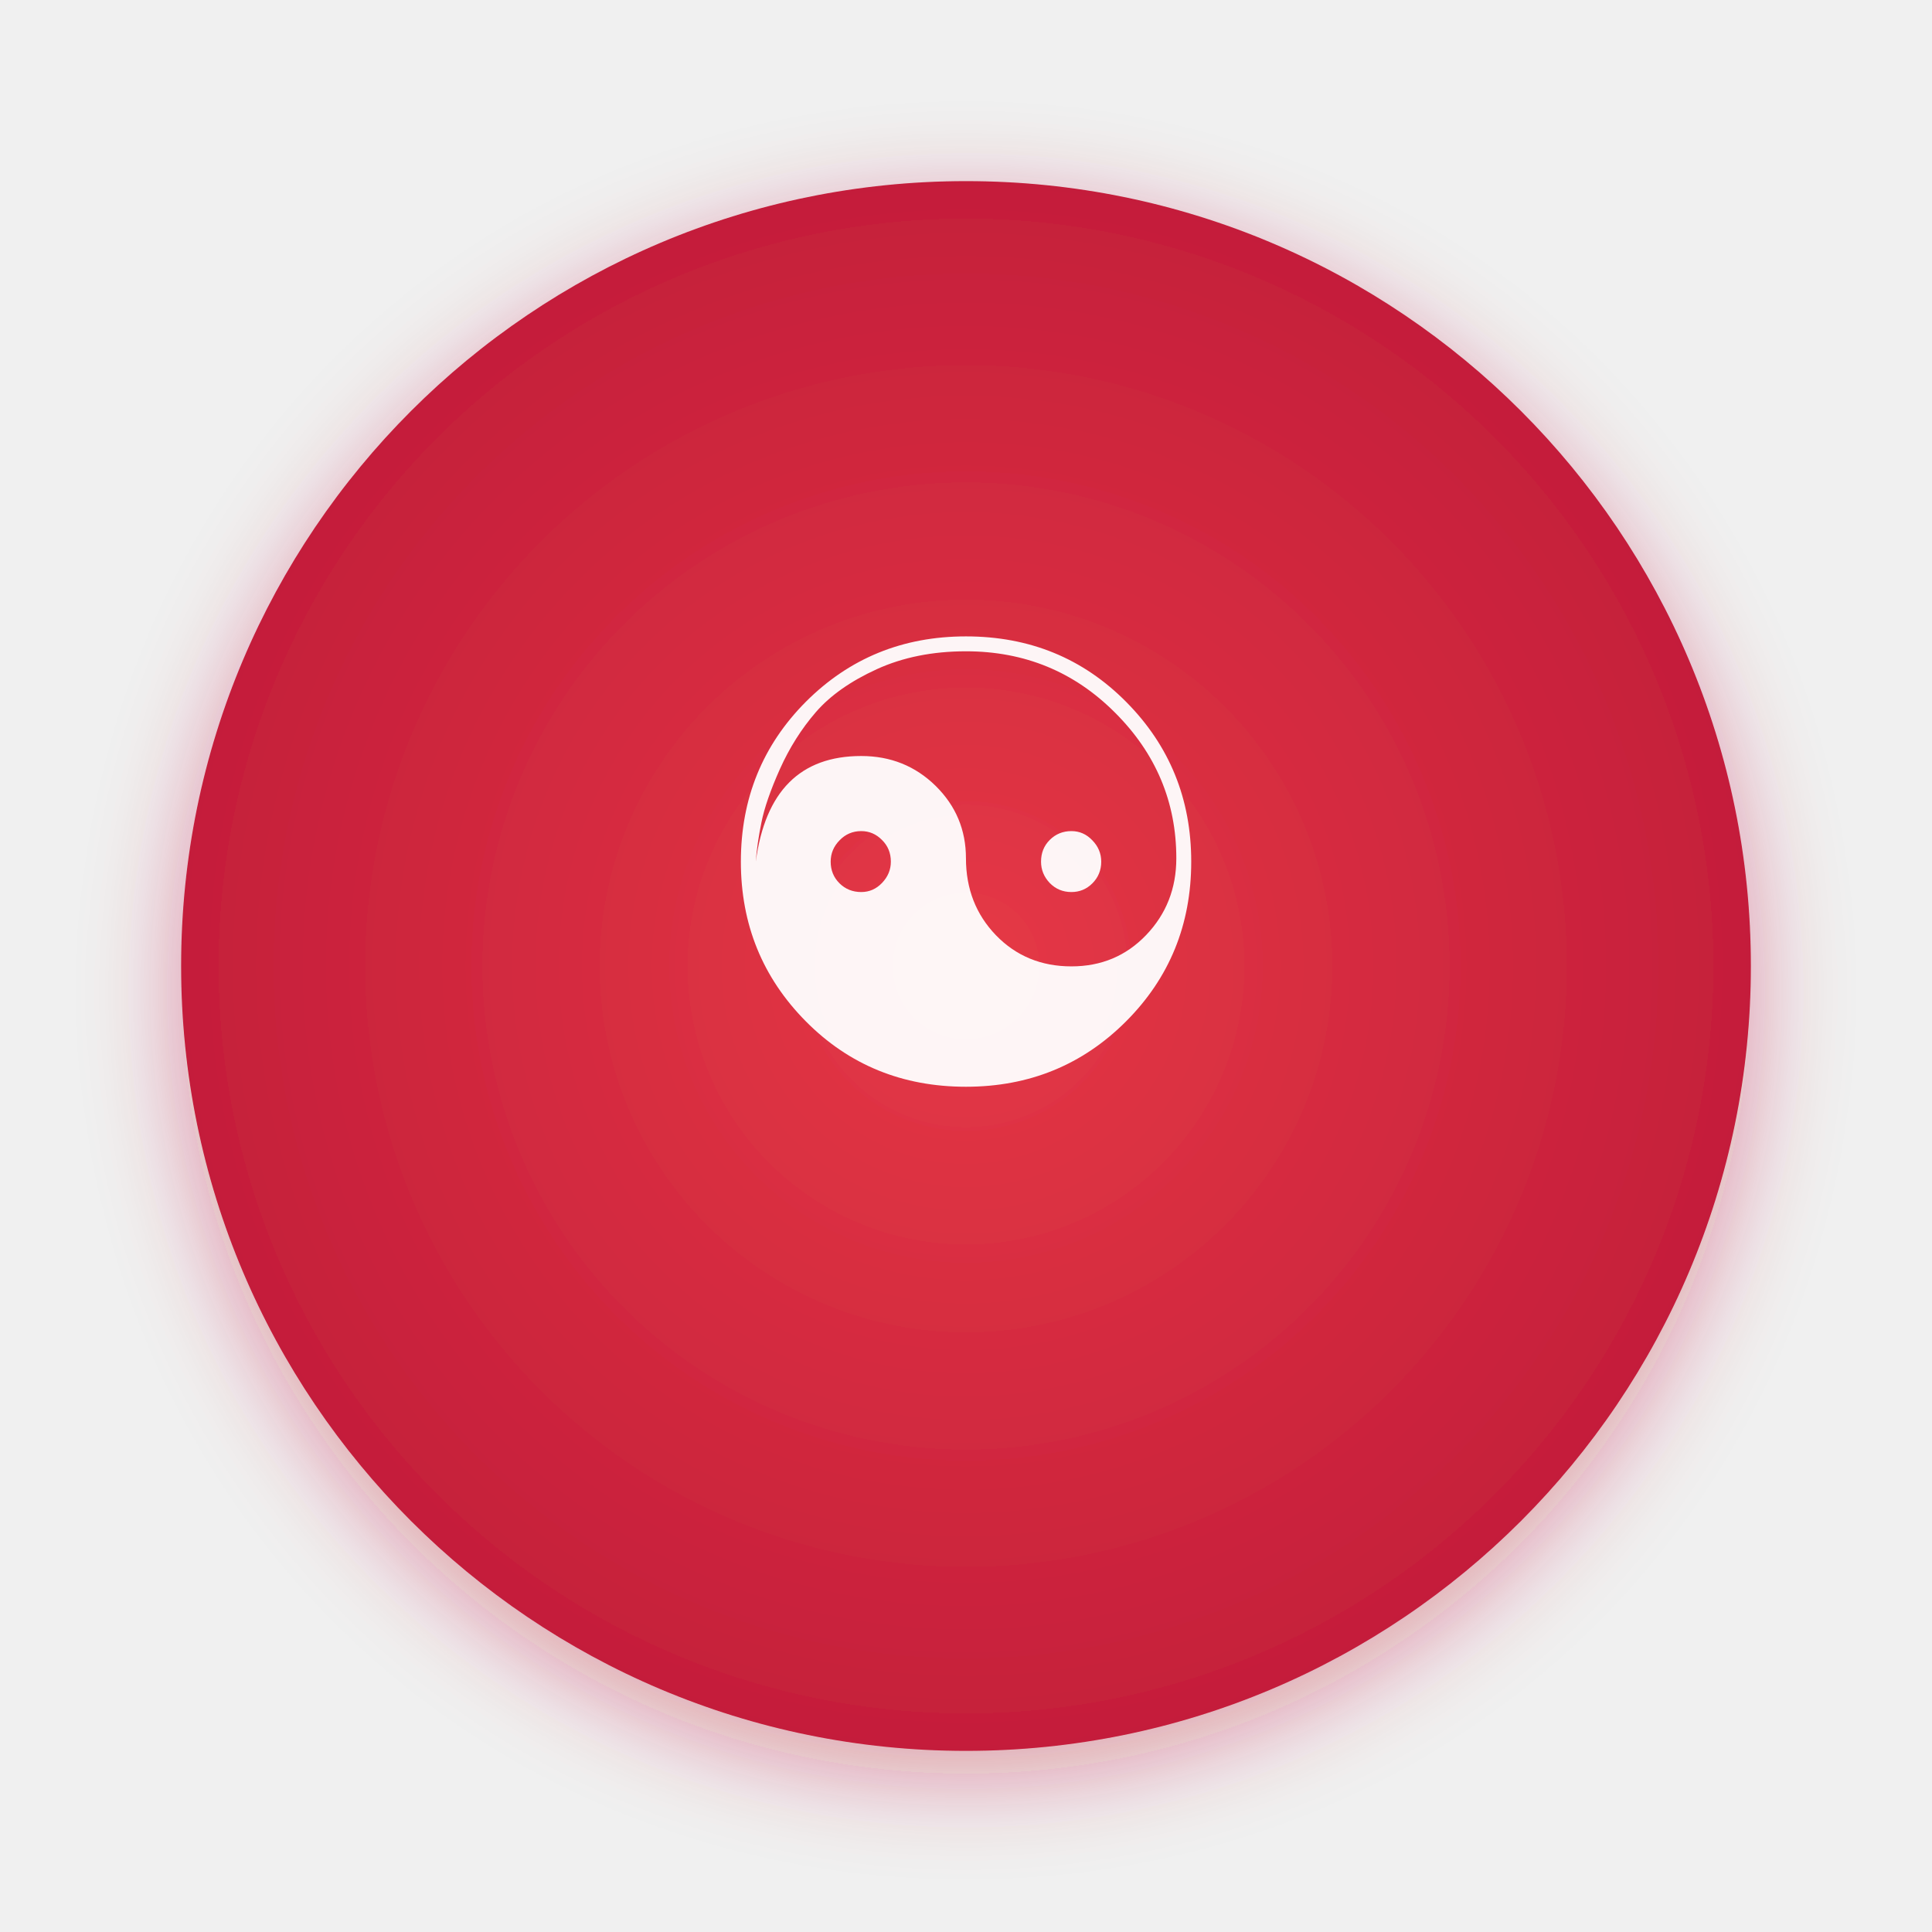
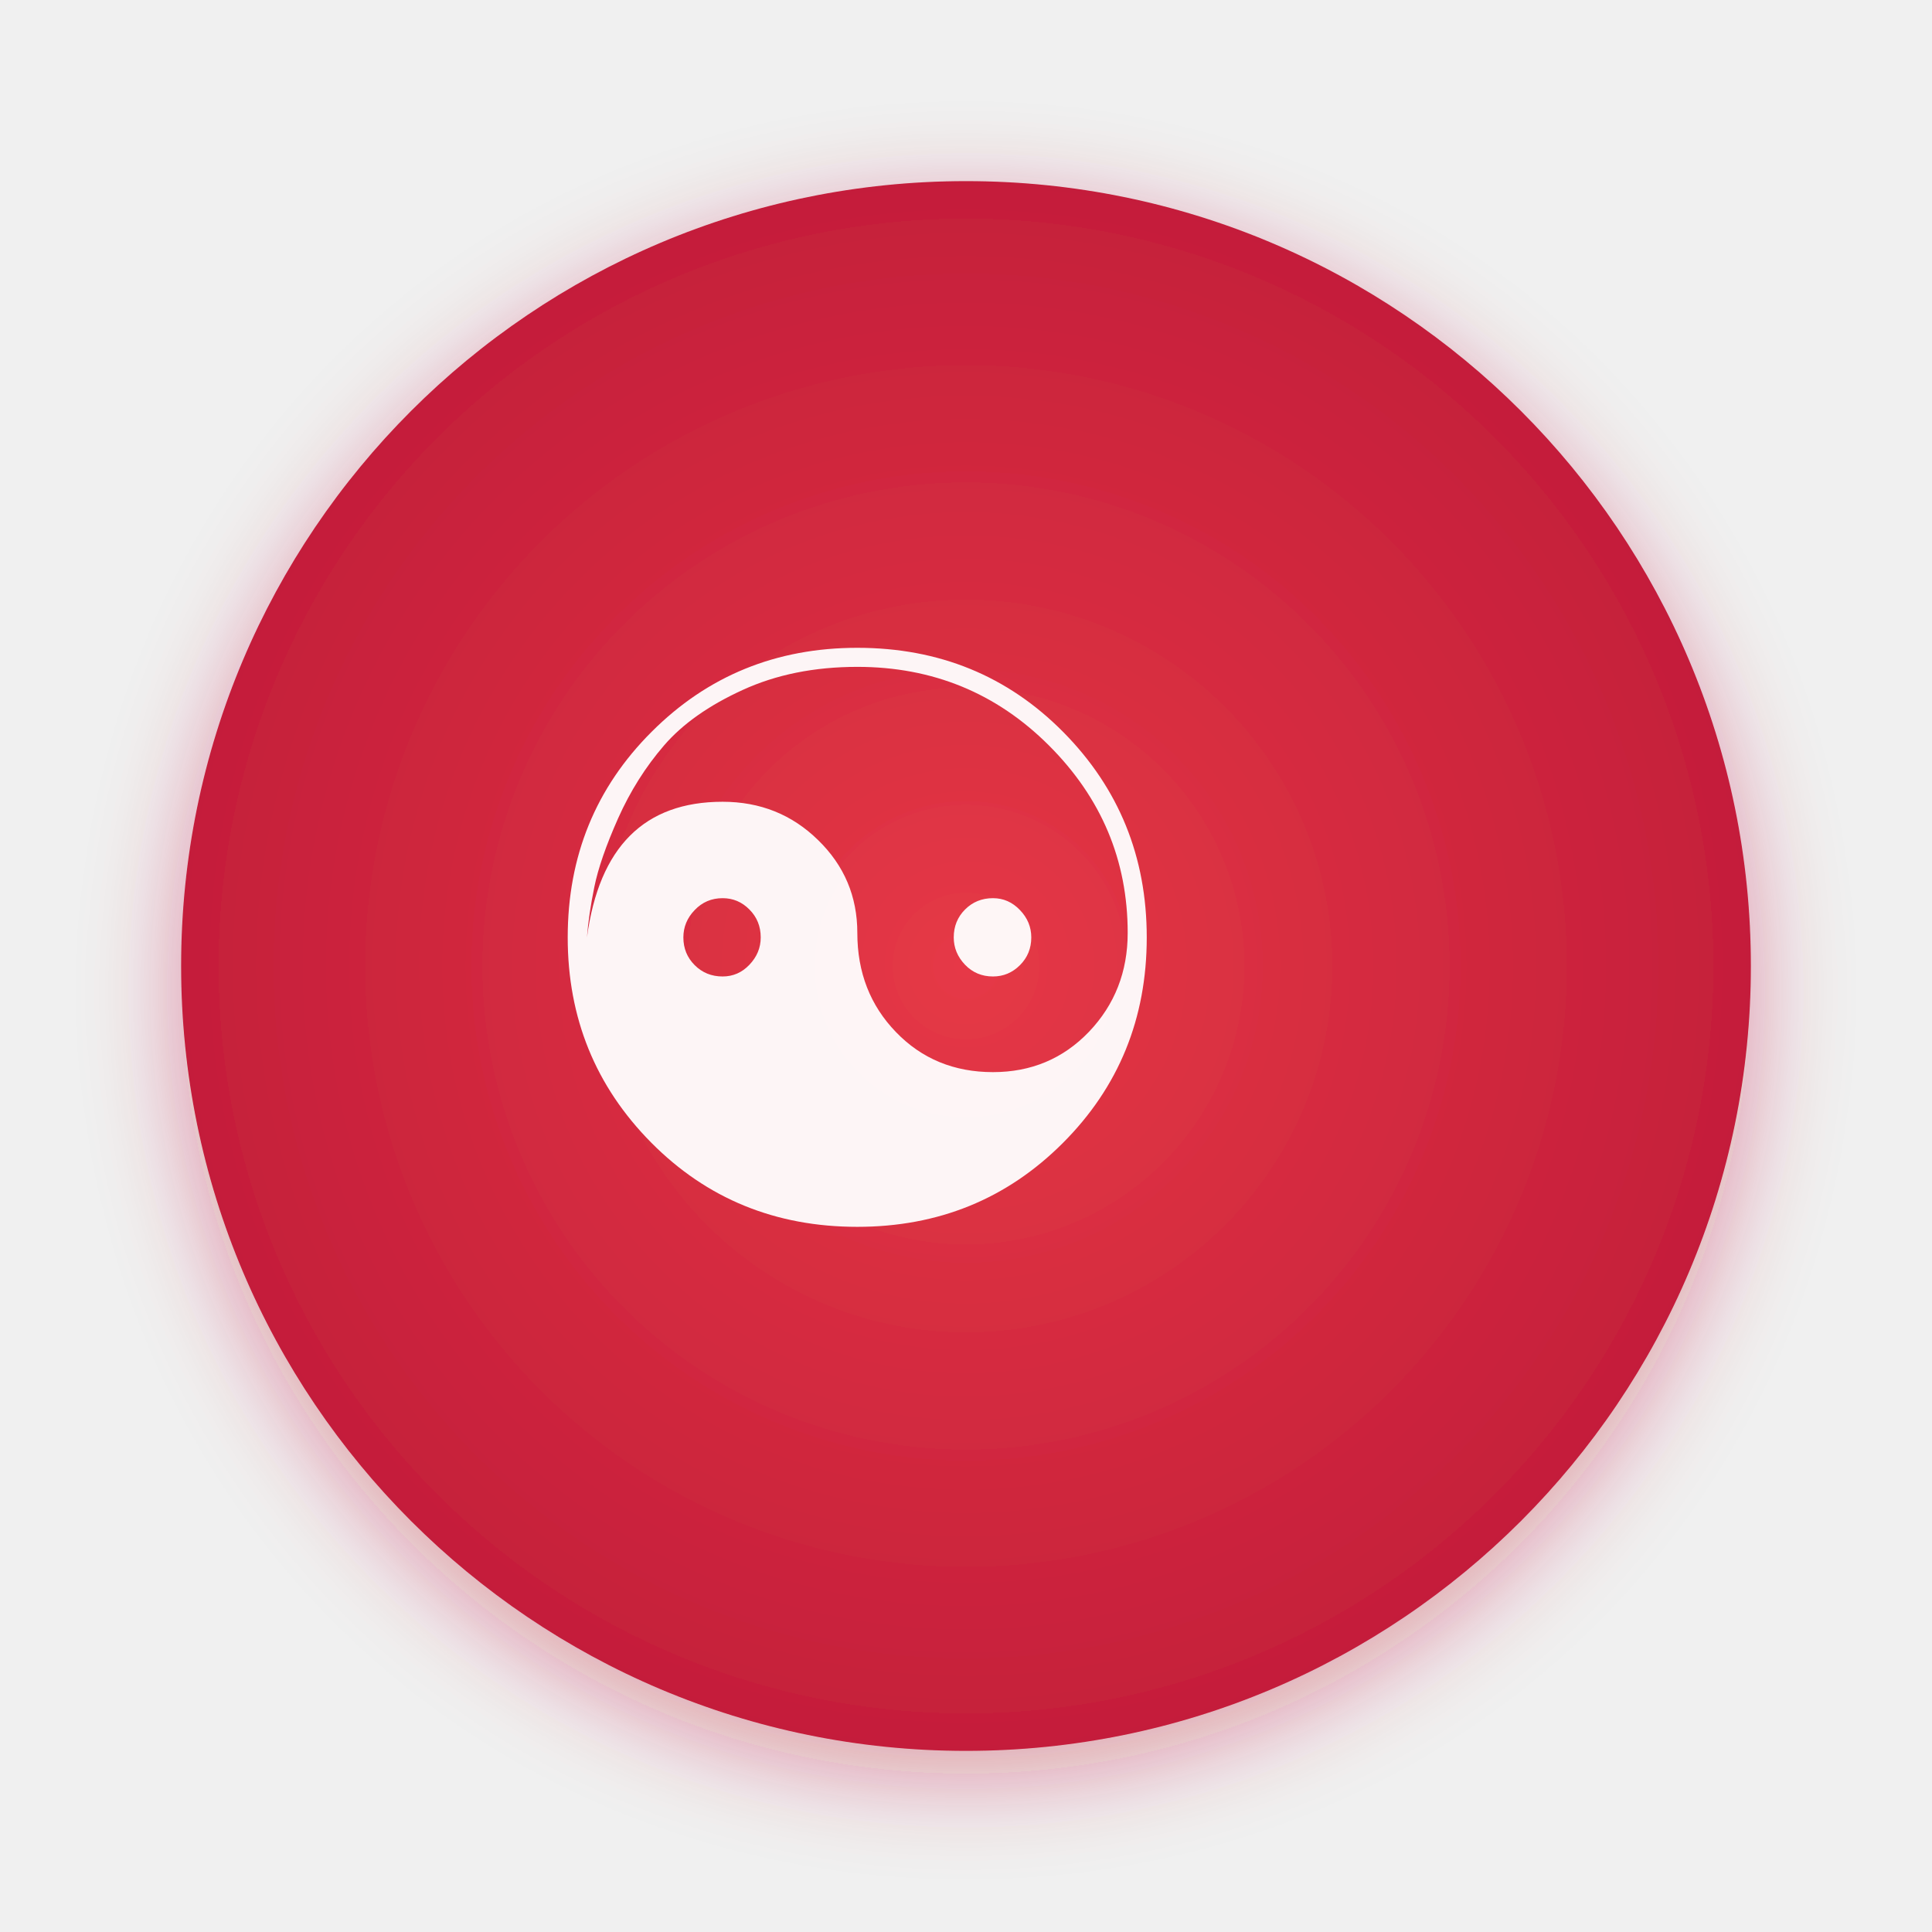
<svg xmlns="http://www.w3.org/2000/svg" width="160" height="160">
  <defs>
    <radialGradient id="bg" cx="50%" cy="50%" r="50%">
      <stop offset="0%" stop-color="#E63946" />
      <stop offset="100%" stop-color="#C41E3A" />
    </radialGradient>
    <filter id="shadow" x="-20%" y="-20%" width="140%" height="140%">
      <feDropShadow dx="0" dy="2" stdDeviation="4" flood-color="#C41E3A" flood-opacity="0.4" />
    </filter>
  </defs>
  <circle cx="80" cy="80" r="65" fill="url(#bg)" filter="url(#shadow)" />
-   <g>
+   <text x="80" y="80" font-family="serif" font-size="72" text-anchor="middle" dominant-baseline="central" fill="white" opacity="0.95">
+     ☯
    <animateTransform attributeName="transform" type="rotate" from="0 80 80" to="360 80 80" dur="2s" repeatCount="indefinite" />
-     <text x="80" y="90" font-family="serif" font-size="56" text-anchor="middle" fill="white" opacity="0.95">☯</text>
-   </g>
+   </text>
</svg>
